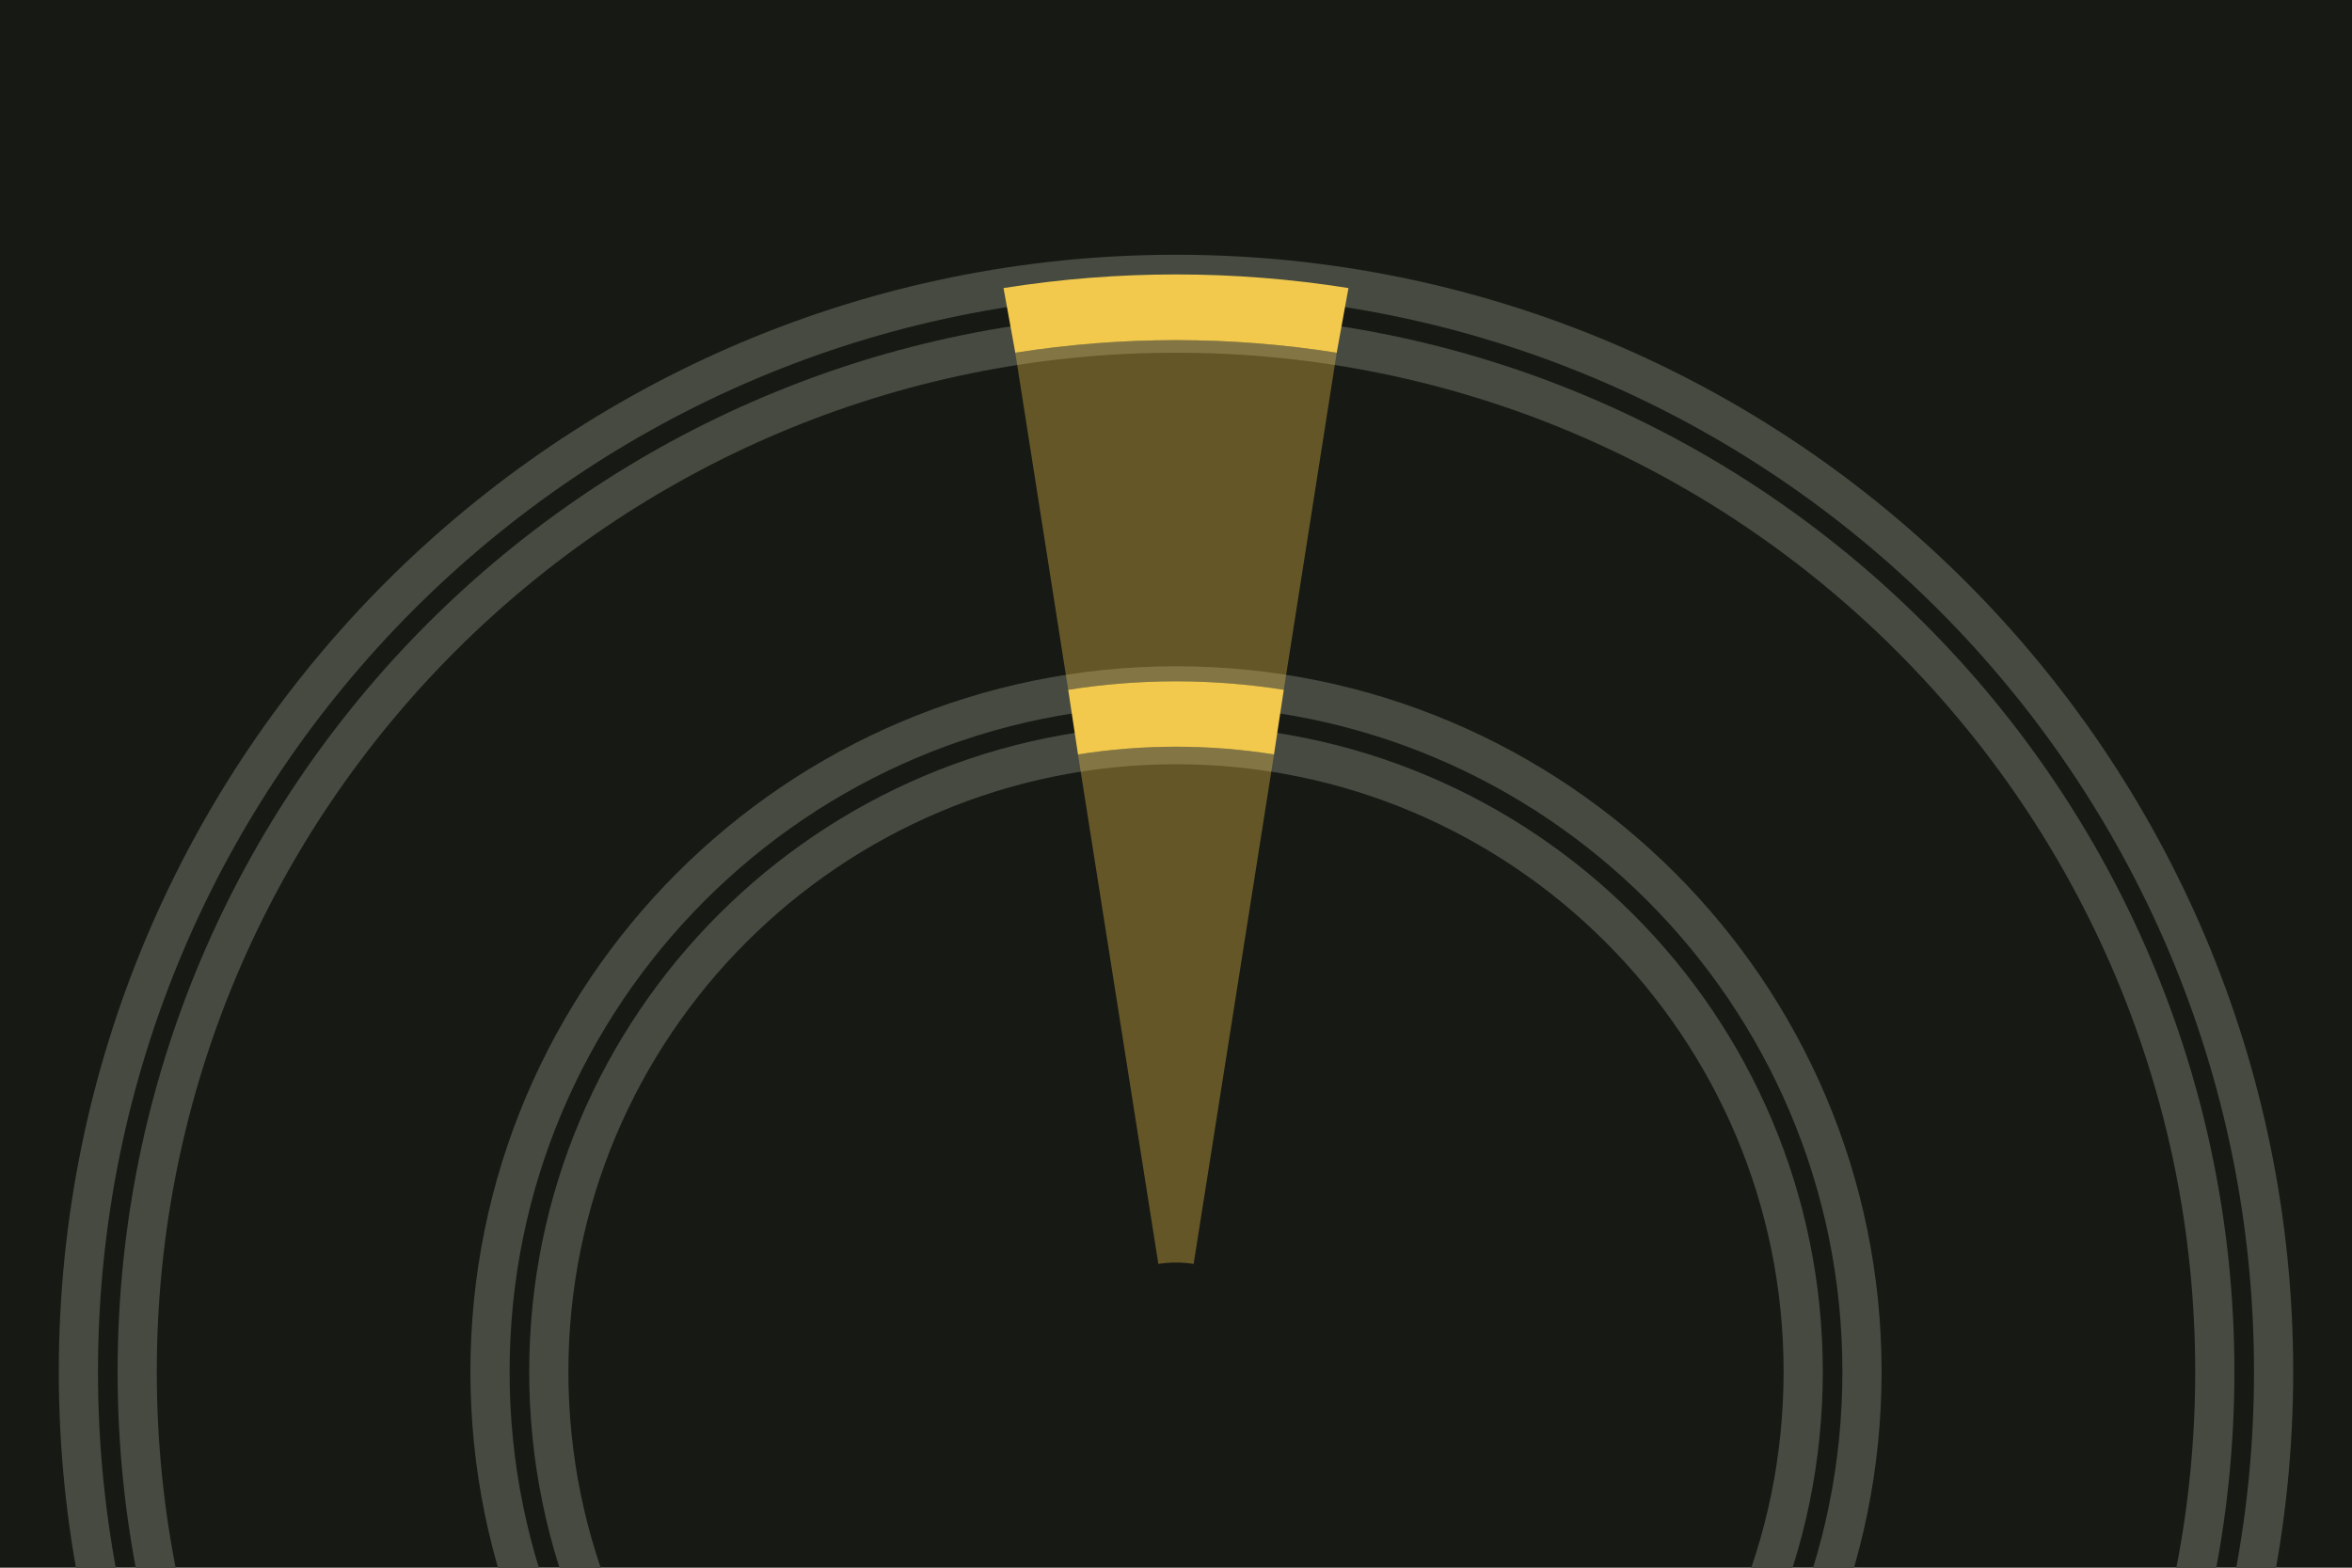
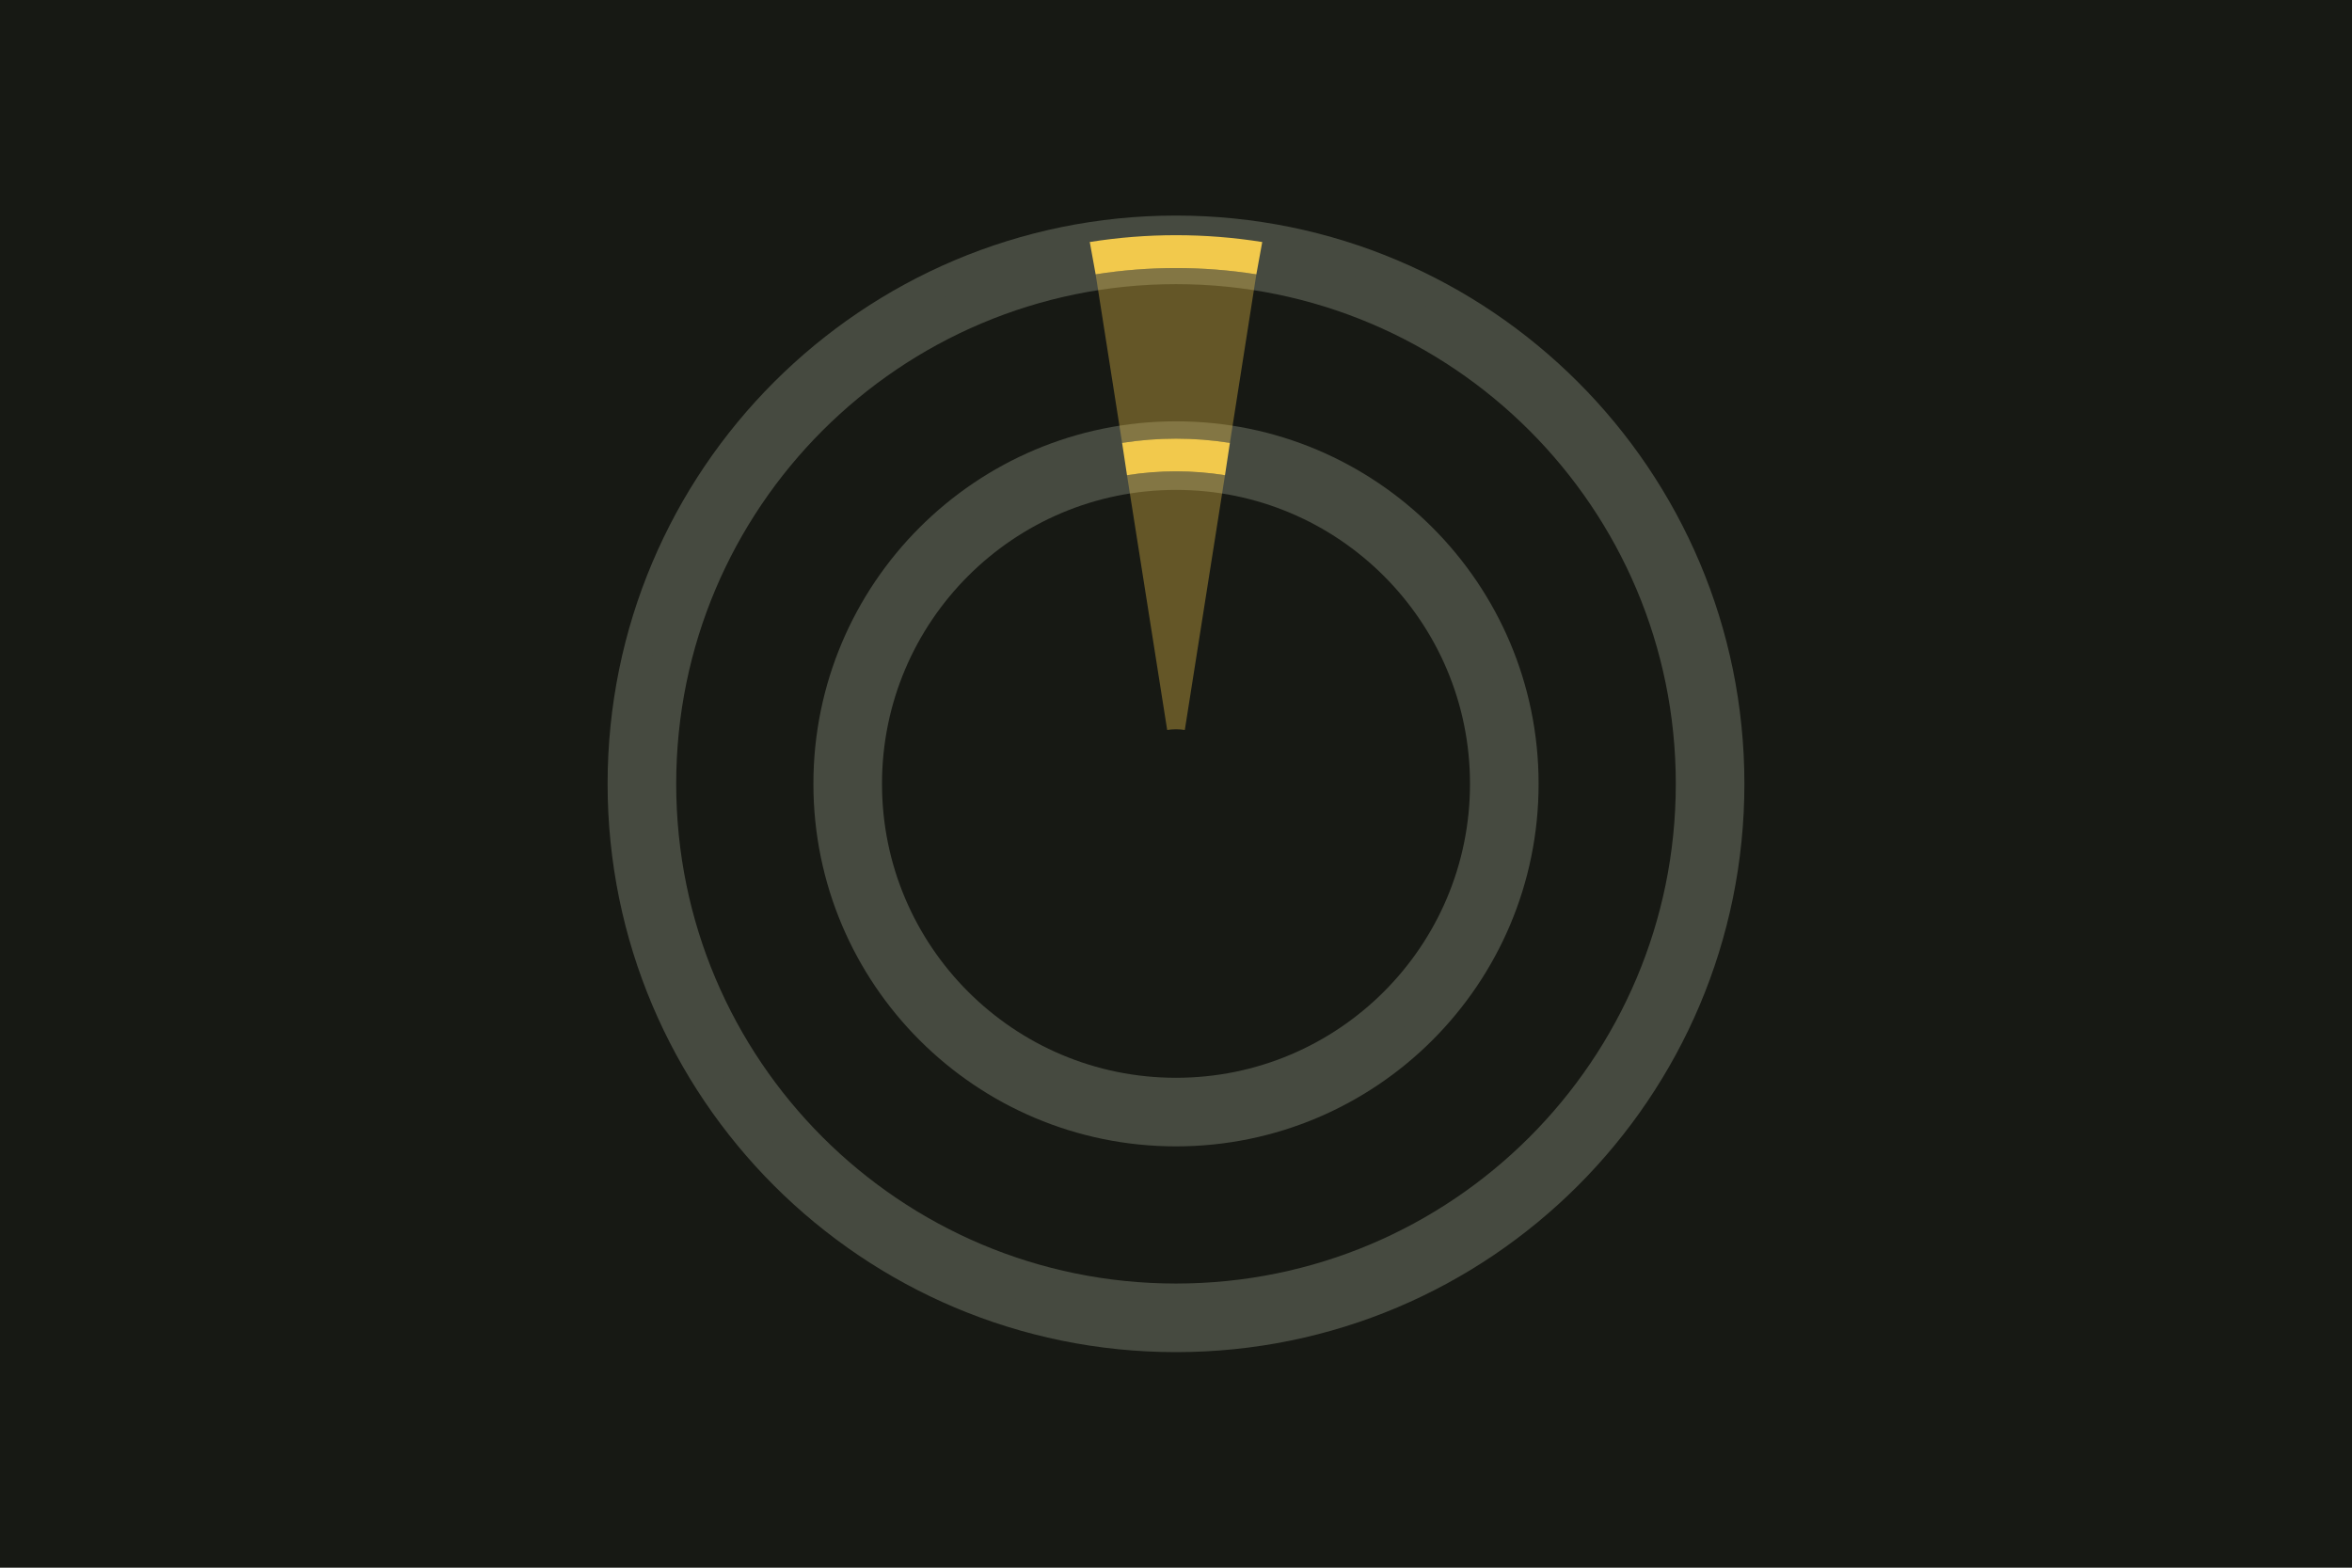
<svg xmlns="http://www.w3.org/2000/svg" viewBox="0 0 120 80" width="120" height="80">
  <rect width="120" height="80" fill="#171914" />
-   <circle cx="60" cy="70" r="56" fill="none" stroke="#464a40" stroke-width="2" />
-   <circle cx="60" cy="70" r="53" fill="none" stroke="#464a40" stroke-width="2" />
-   <circle cx="60" cy="70" r="35" fill="none" stroke="#464a40" stroke-width="2" />
-   <circle cx="60" cy="70" r="32" fill="none" stroke="#464a40" stroke-width="2" />
-   <path d="M55.0 38.5A31.92 31.92 0 0 1 65.0 38.5L60.9 64.5A5.6 5.6 0 0 0 59.1 64.5Z" fill="#f2c94c" fill-opacity="0.35" />
-   <path d="M54.5 35.2A35.28 35.28 0 0 1 65.5 35.2L65.0 38.5A31.92 31.92 0 0 0 55.0 38.5Z" fill="#f2c94c" fill-opacity="1" />
-   <path d="M51.8 18.0A52.64 52.64 0 0 1 68.2 18.0L65.5 35.2A35.28 35.28 0 0 0 54.5 35.2Z" fill="#f2c94c" fill-opacity="0.35" />
-   <path d="M51.2 14.7A56 56 0 0 1 68.8 14.7L68.2 18.0A52.64 52.64 0 0 0 51.8 18.0Z" fill="#f2c94c" fill-opacity="1" />
+   <g transform="translate(60 40) scale(.5) translate(-60 -70)">
+     <circle cx="60" cy="70" r="56" fill="none" stroke="#464a40" stroke-width="4" />
+     <circle cx="60" cy="70" r="53" fill="none" stroke="#464a40" stroke-width="4" />
+     <circle cx="60" cy="70" r="35" fill="none" stroke="#464a40" stroke-width="4" />
+     <circle cx="60" cy="70" r="32" fill="none" stroke="#464a40" stroke-width="4" />
+     <path d="M55.0 38.5A31.92 31.92 0 0 1 65.0 38.5L60.9 64.5A5.6 5.6 0 0 0 59.1 64.5Z" fill="#f2c94c" fill-opacity="0.35" />
+     <path d="M54.5 35.2A35.28 35.28 0 0 1 65.5 35.2L65.0 38.5A31.92 31.92 0 0 0 55.0 38.5Z" fill="#f2c94c" fill-opacity="1" />
+     <path d="M51.8 18.0A52.64 52.64 0 0 1 68.2 18.0L65.5 35.2A35.28 35.28 0 0 0 54.5 35.2Z" fill="#f2c94c" fill-opacity="0.35" />
+     <path d="M51.2 14.7A56 56 0 0 1 68.8 14.7L68.2 18.0A52.64 52.64 0 0 0 51.8 18.0Z" fill="#f2c94c" fill-opacity="1" />
+   </g>
</svg>
